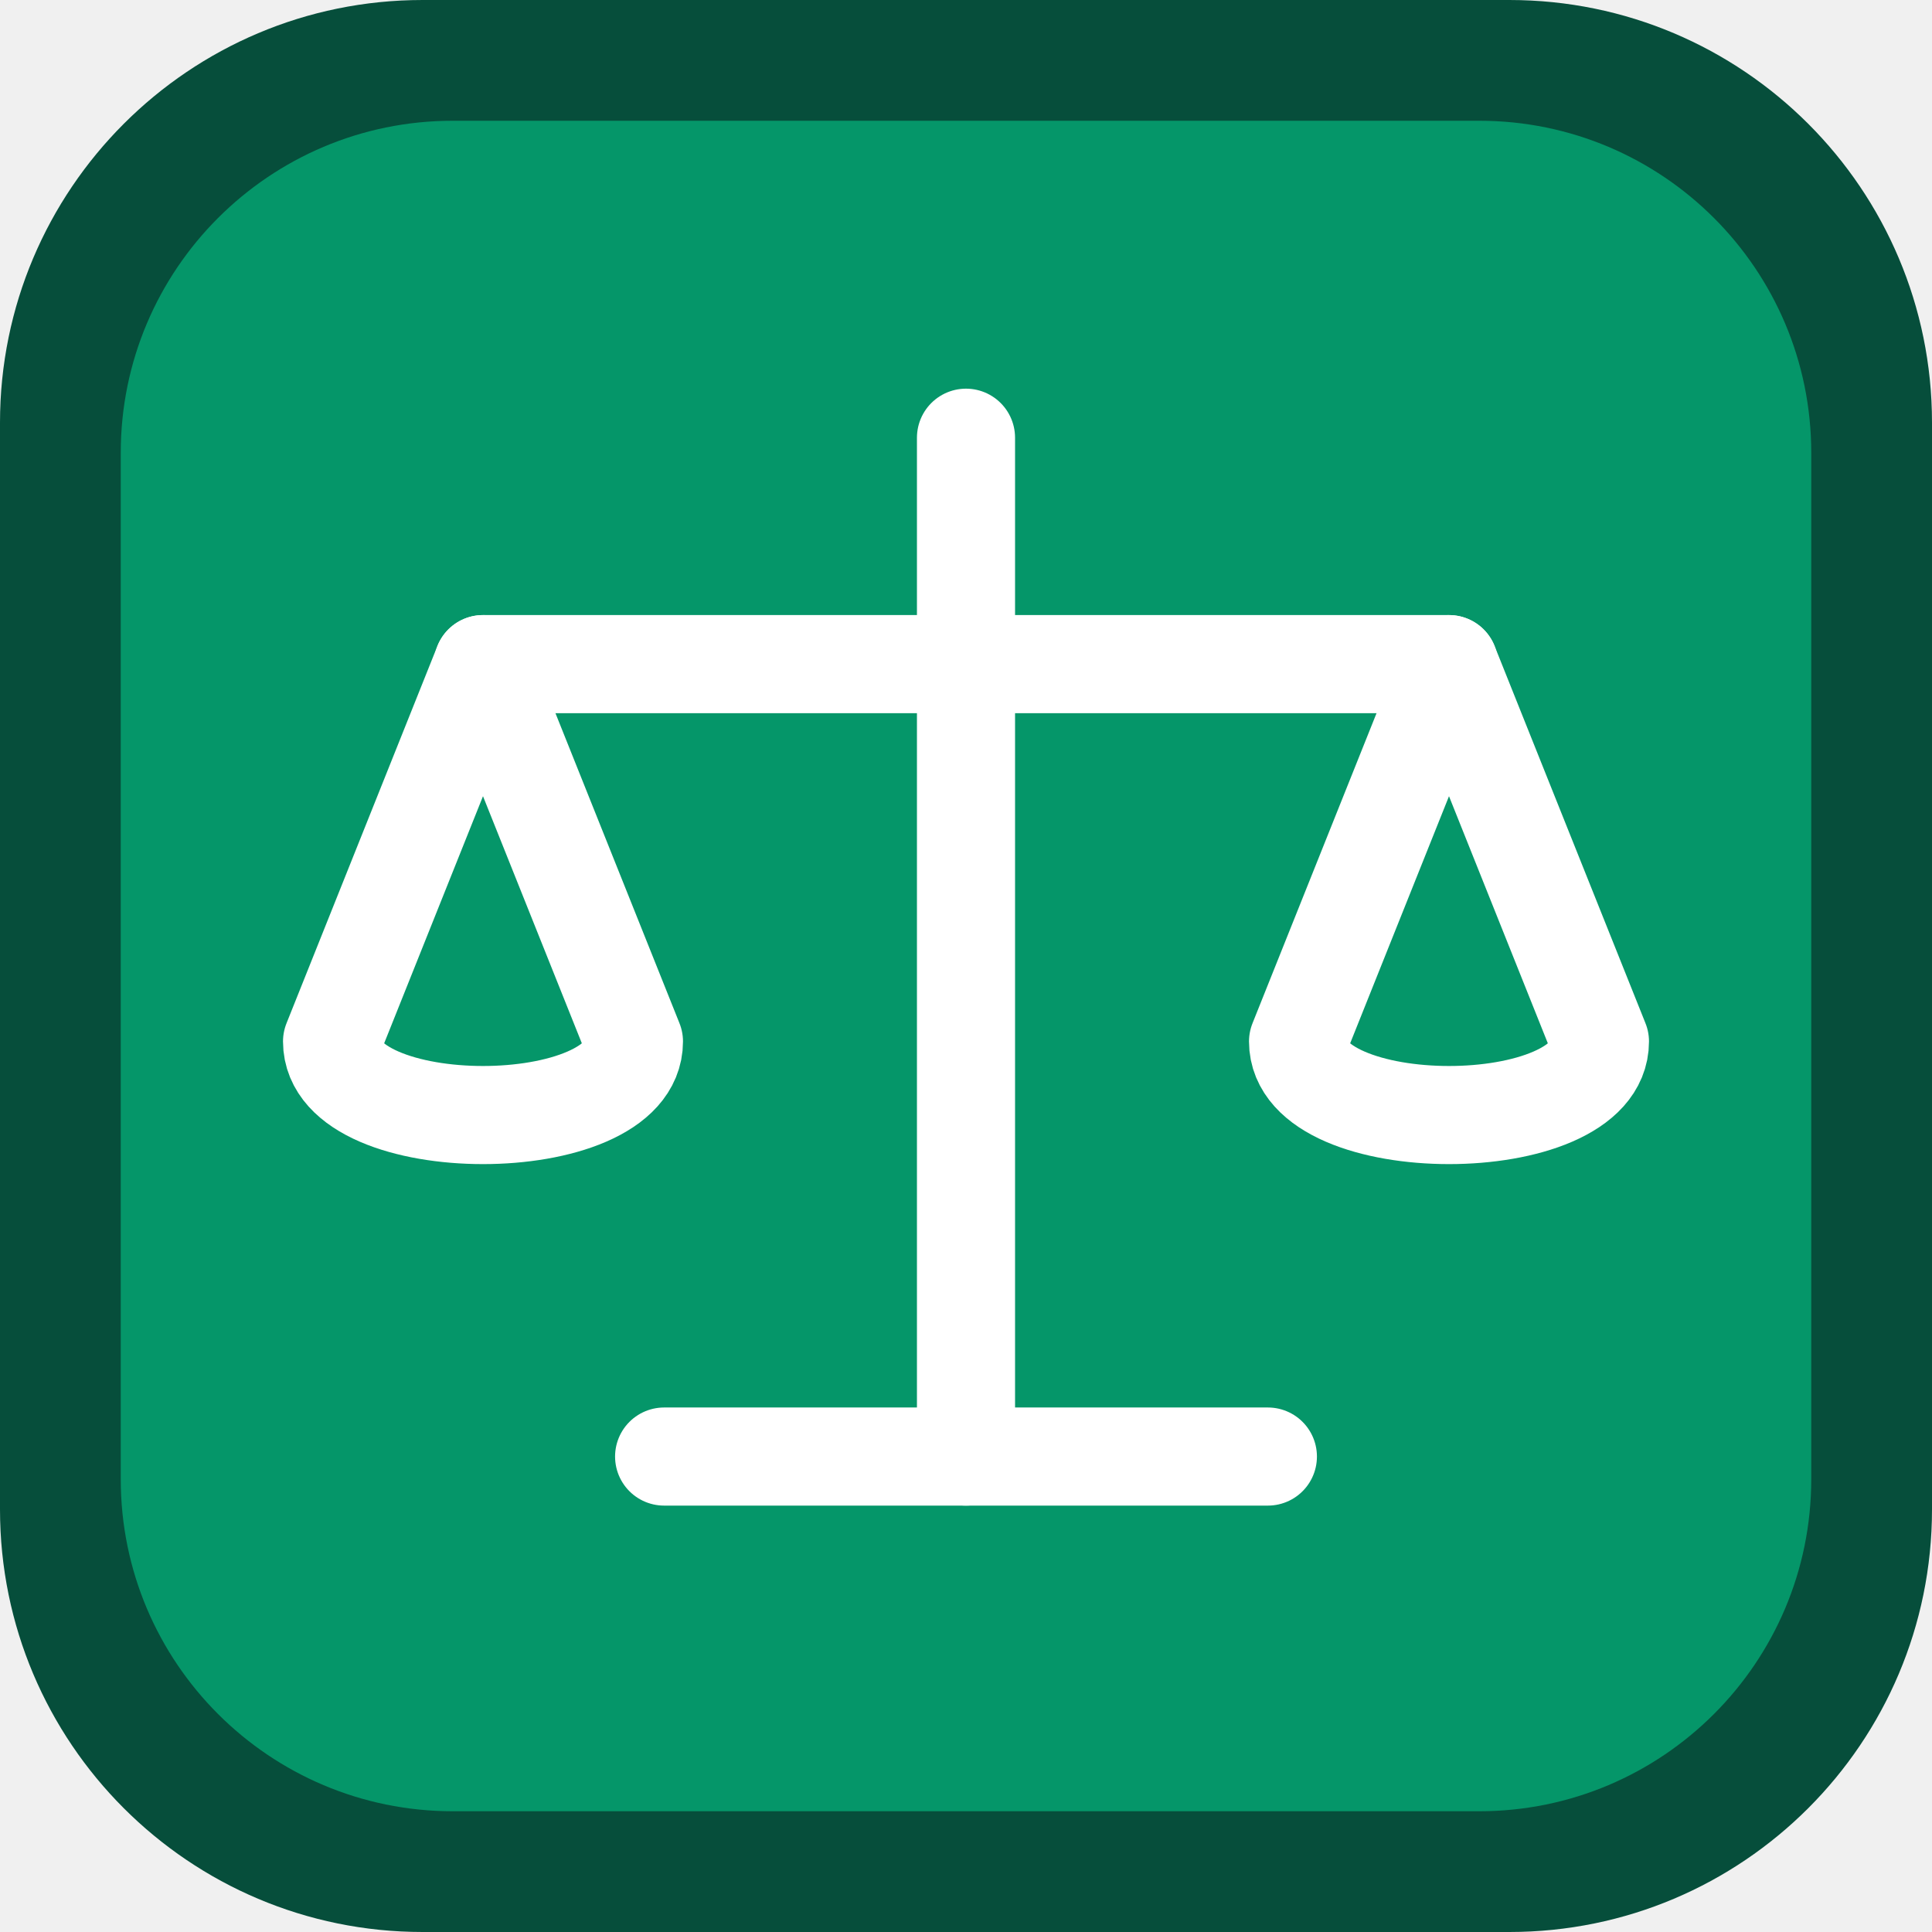
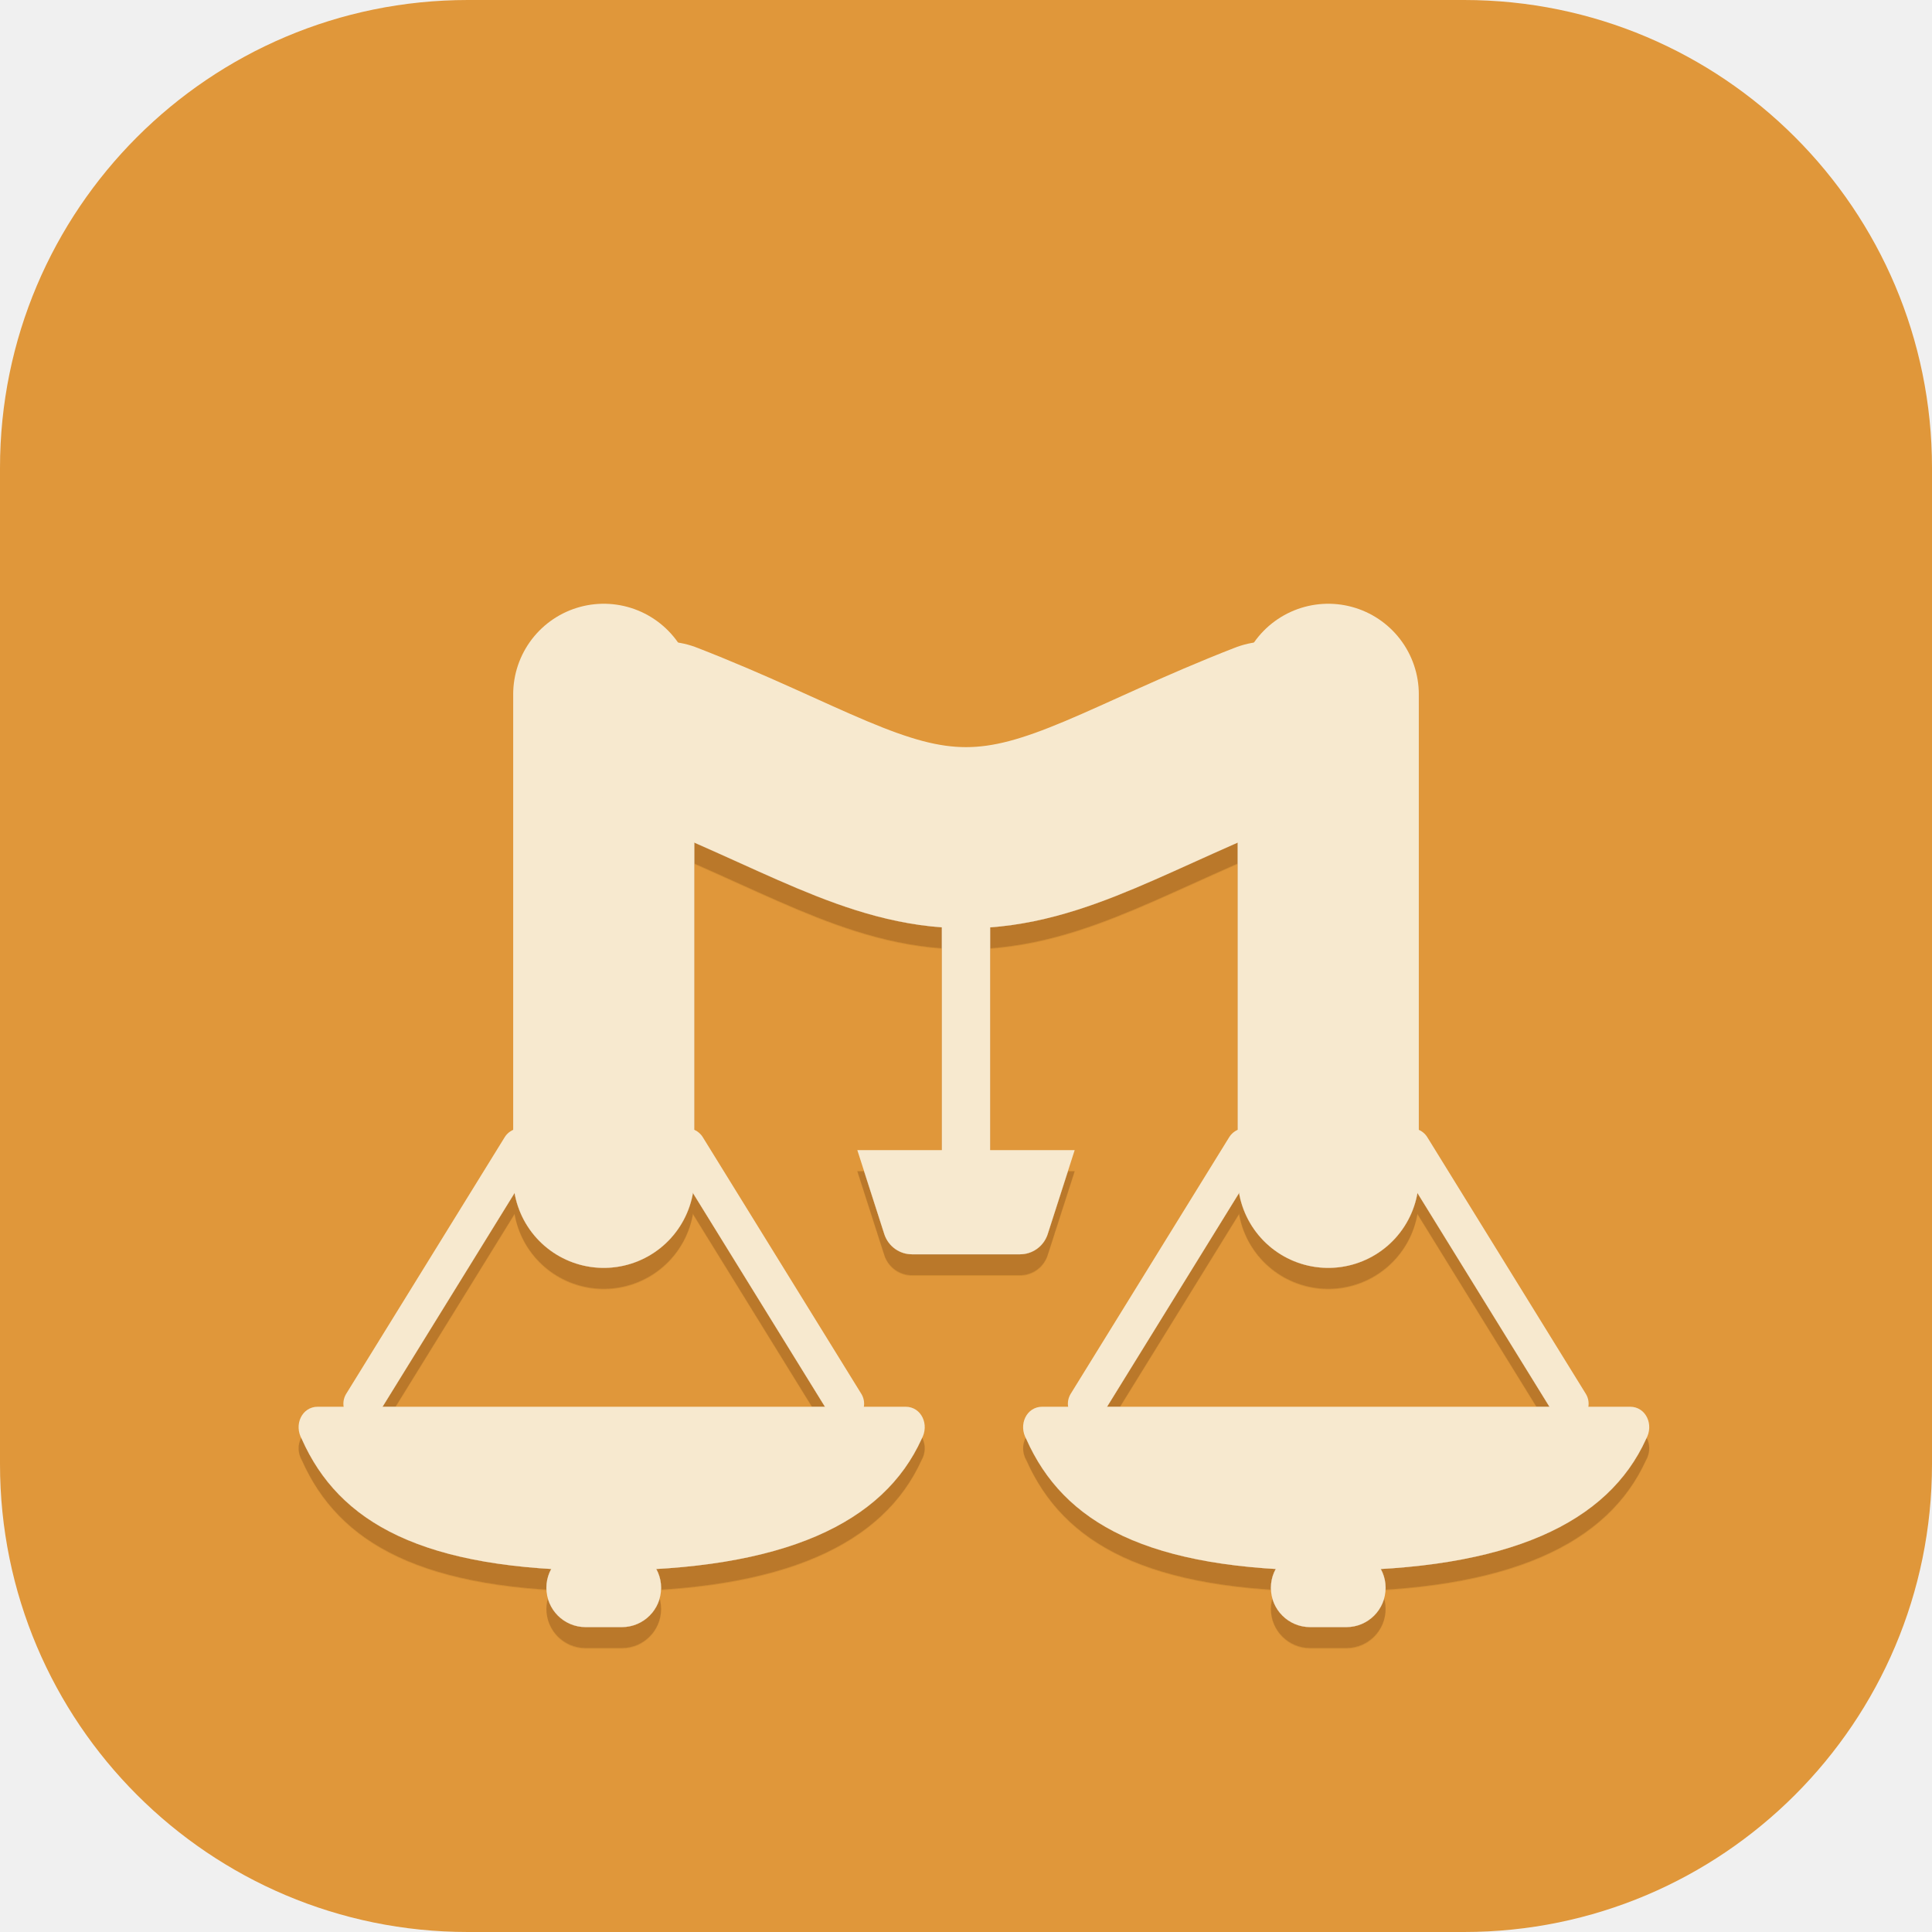
- <svg xmlns="http://www.w3.org/2000/svg" viewBox="0 0 512 512">
-   <rect width="512" height="512" rx="112" fill="#064e3b" />
-   <rect x="32" y="32" width="448" height="448" rx="88" fill="#059669" />
-   <g fill="none" stroke="#ffffff" stroke-width="26" stroke-linecap="round" stroke-linejoin="round">
-     <line x1="256" y1="116" x2="256" y2="386" />
-     <line x1="176" y1="386" x2="336" y2="386" />
-     <line x1="128" y1="176" x2="384" y2="176" />
-     <path d="M128 176 L88 276 C88 302 168 302 168 276 Z" />
-     <path d="M384 176 L344 276 C344 302 424 302 424 276 Z" />
+ <svg xmlns="http://www.w3.org/2000/svg" viewBox="0 0 128 128">
+   <rect width="128" height="128" rx="31" fill="#E0973A" />
+   <g style="filter: drop-shadow(0px 1.4px 0px rgba(140, 82, 24, 0.45))">
+     <g fill="none" stroke="#F7E9CF" stroke-linecap="round" stroke-linejoin="round">
+       <path d="M40 78 V46" stroke-width="12" />
+       <path d="M88 78 V46" stroke-width="12" />
+       <path d="M44 48.5 C53 52 58 55.5 64 55.5 C70 55.5 75 52 84 48.5" stroke-width="12" />
+       <path d="M34.5 76 L24 93" stroke-width="2.5" />
+       <path d="M45.5 76 L56 93" stroke-width="2.5" />
+       <path d="M82.5 76 L72 93" stroke-width="2.5" />
+       <path d="M93.5 76 L104 93" stroke-width="2.5" />
+       <path d="M64 59 V77" stroke-width="3.2" />
+     </g>
+     <g fill="#F7E9CF">
+       <path d="M56.8 76.2h14.4l-1.8 5.6c-.28.8-1.02 1.3-1.82 1.3h-7.16c-.8 0-1.54-.5-1.82-1.3z" />
+       <path d="M20 93.2h40c1.05 0 1.6 1.2 1.05 2.15-2.5 5.5-9 8.7-21.05 8.7S22.45 100.85 20 95.35c-.55-.95 0-2.15 1.05-2.15z" />
+       <rect x="36.2" y="102.6" width="7.6" height="5.2" rx="2.6" />
+       <path d="M68 93.2h40c1.05 0 1.6 1.2 1.05 2.15-2.5 5.5-9 8.7-21.05 8.7S70.45 100.85 68 95.35c-.55-.95 0-2.15 1.05-2.15z" />
+       <rect x="84.2" y="102.6" width="7.6" height="5.2" rx="2.6" />
+     </g>
  </g>
</svg>
